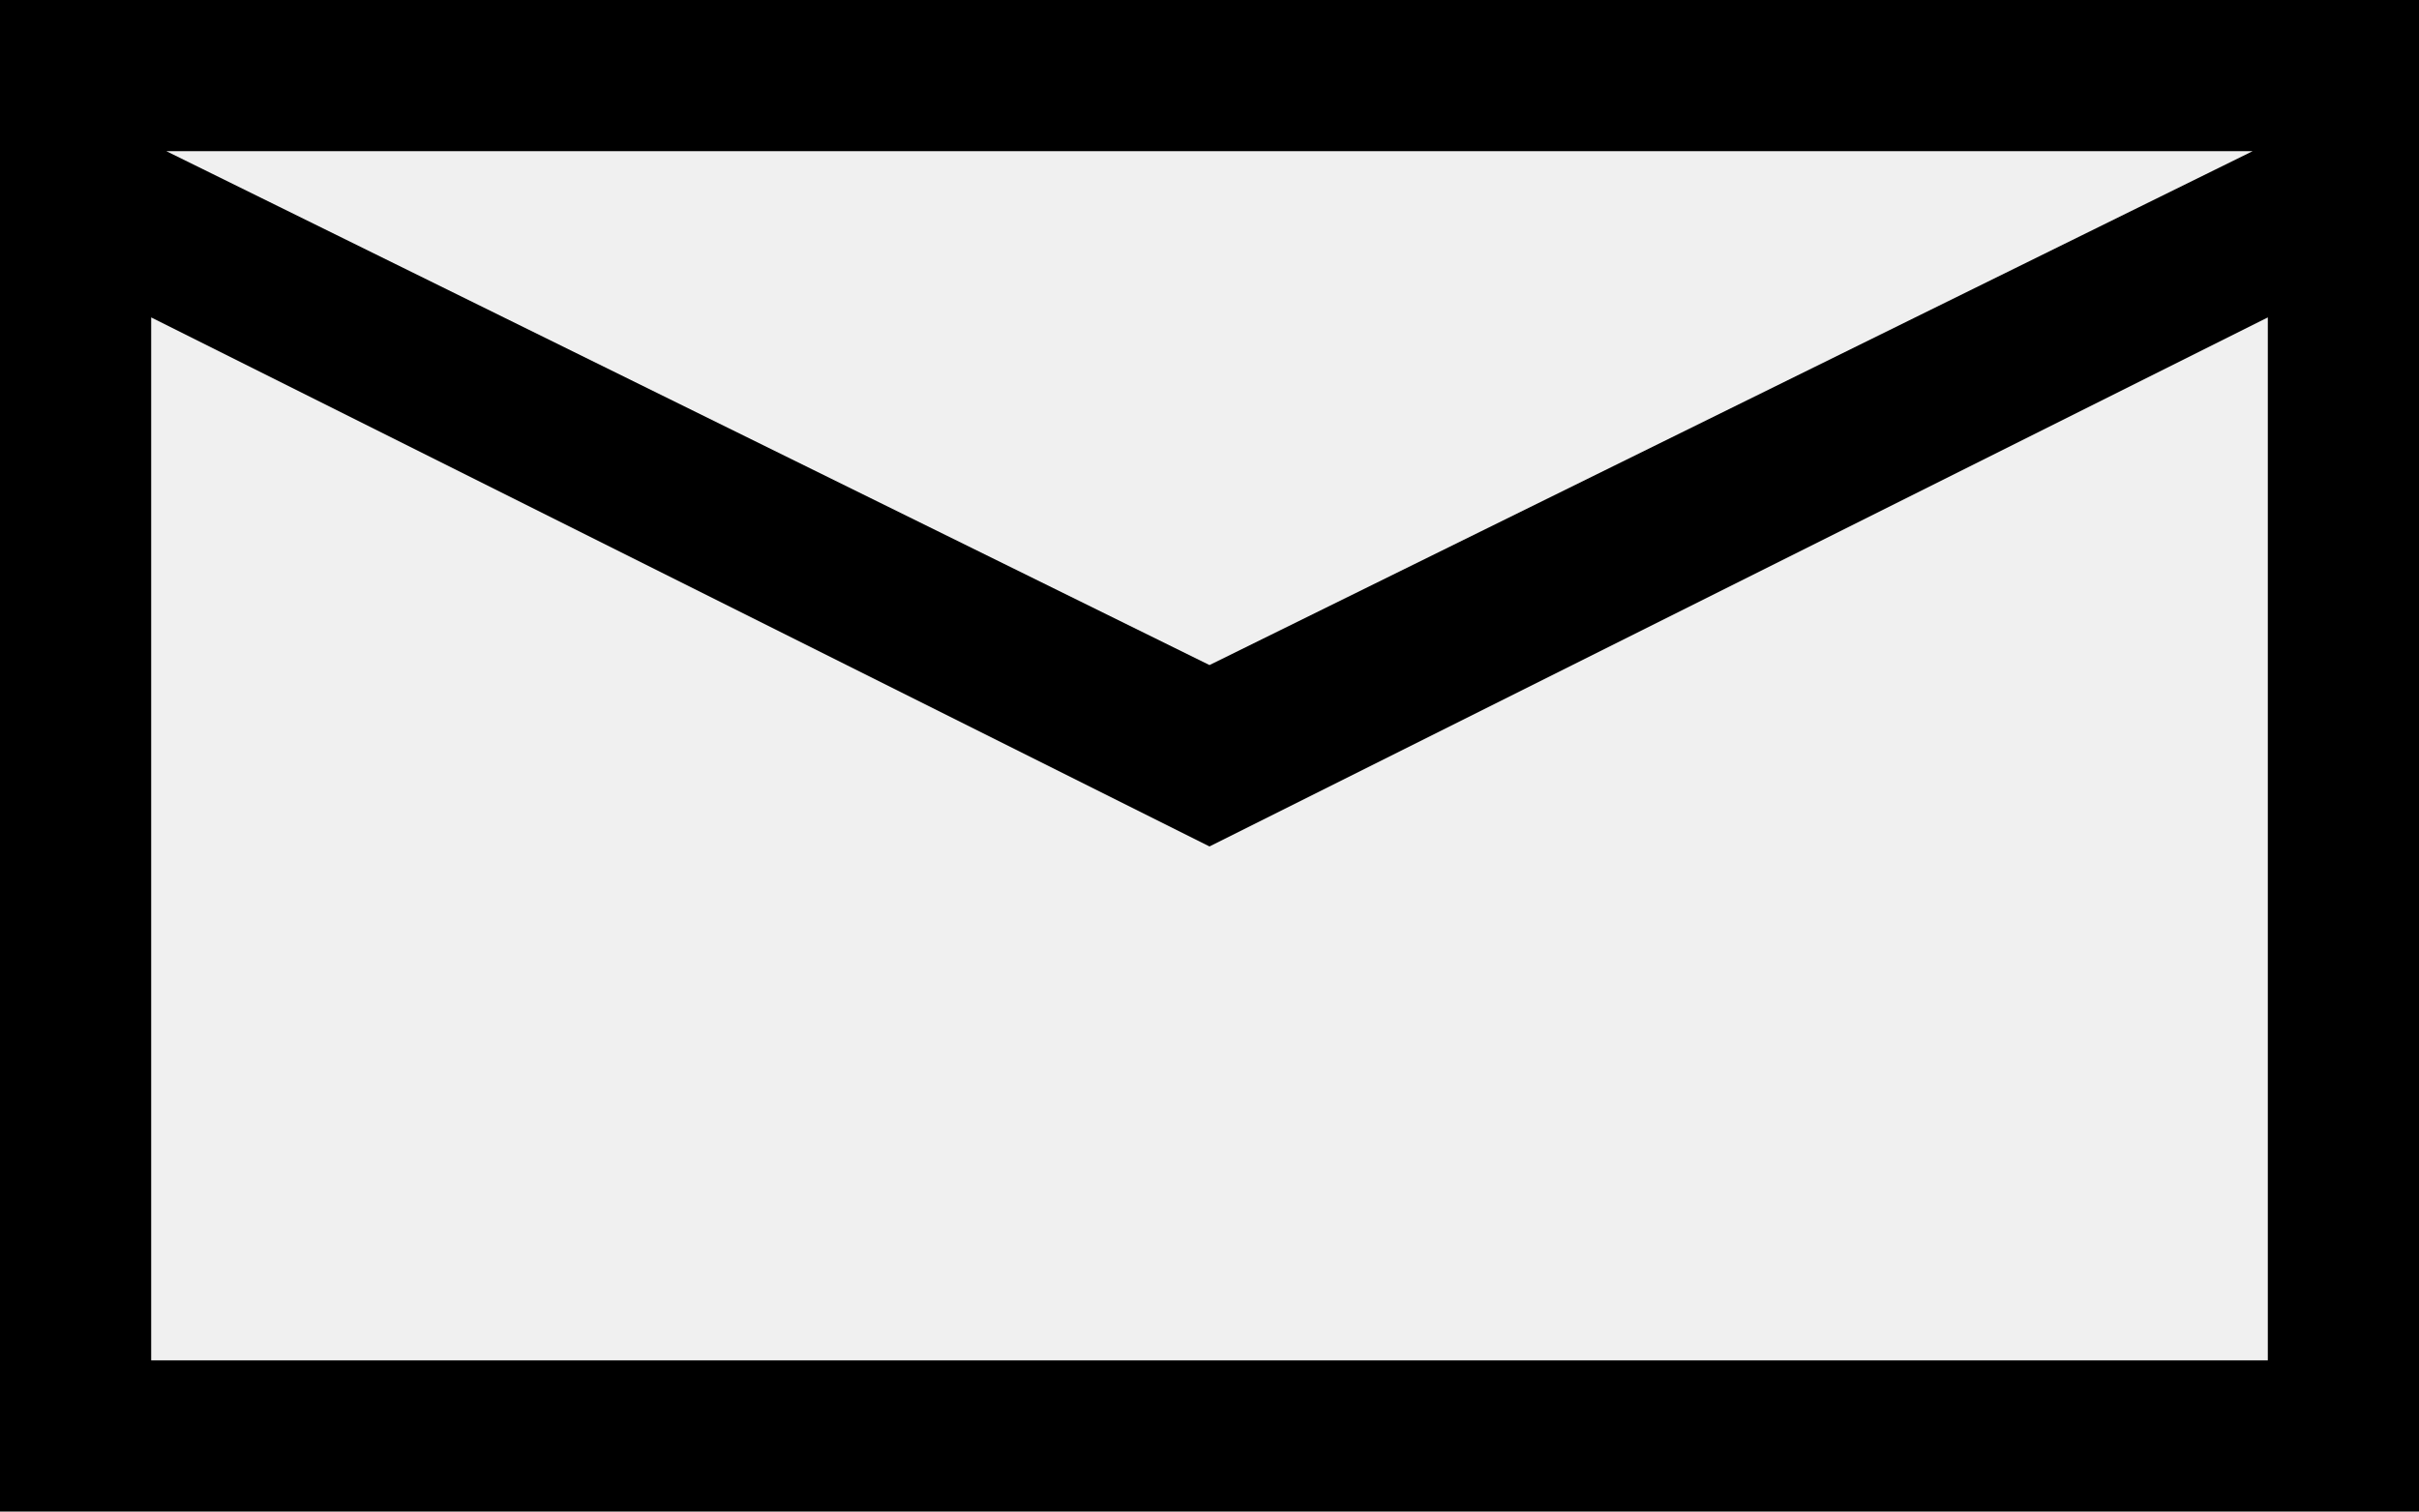
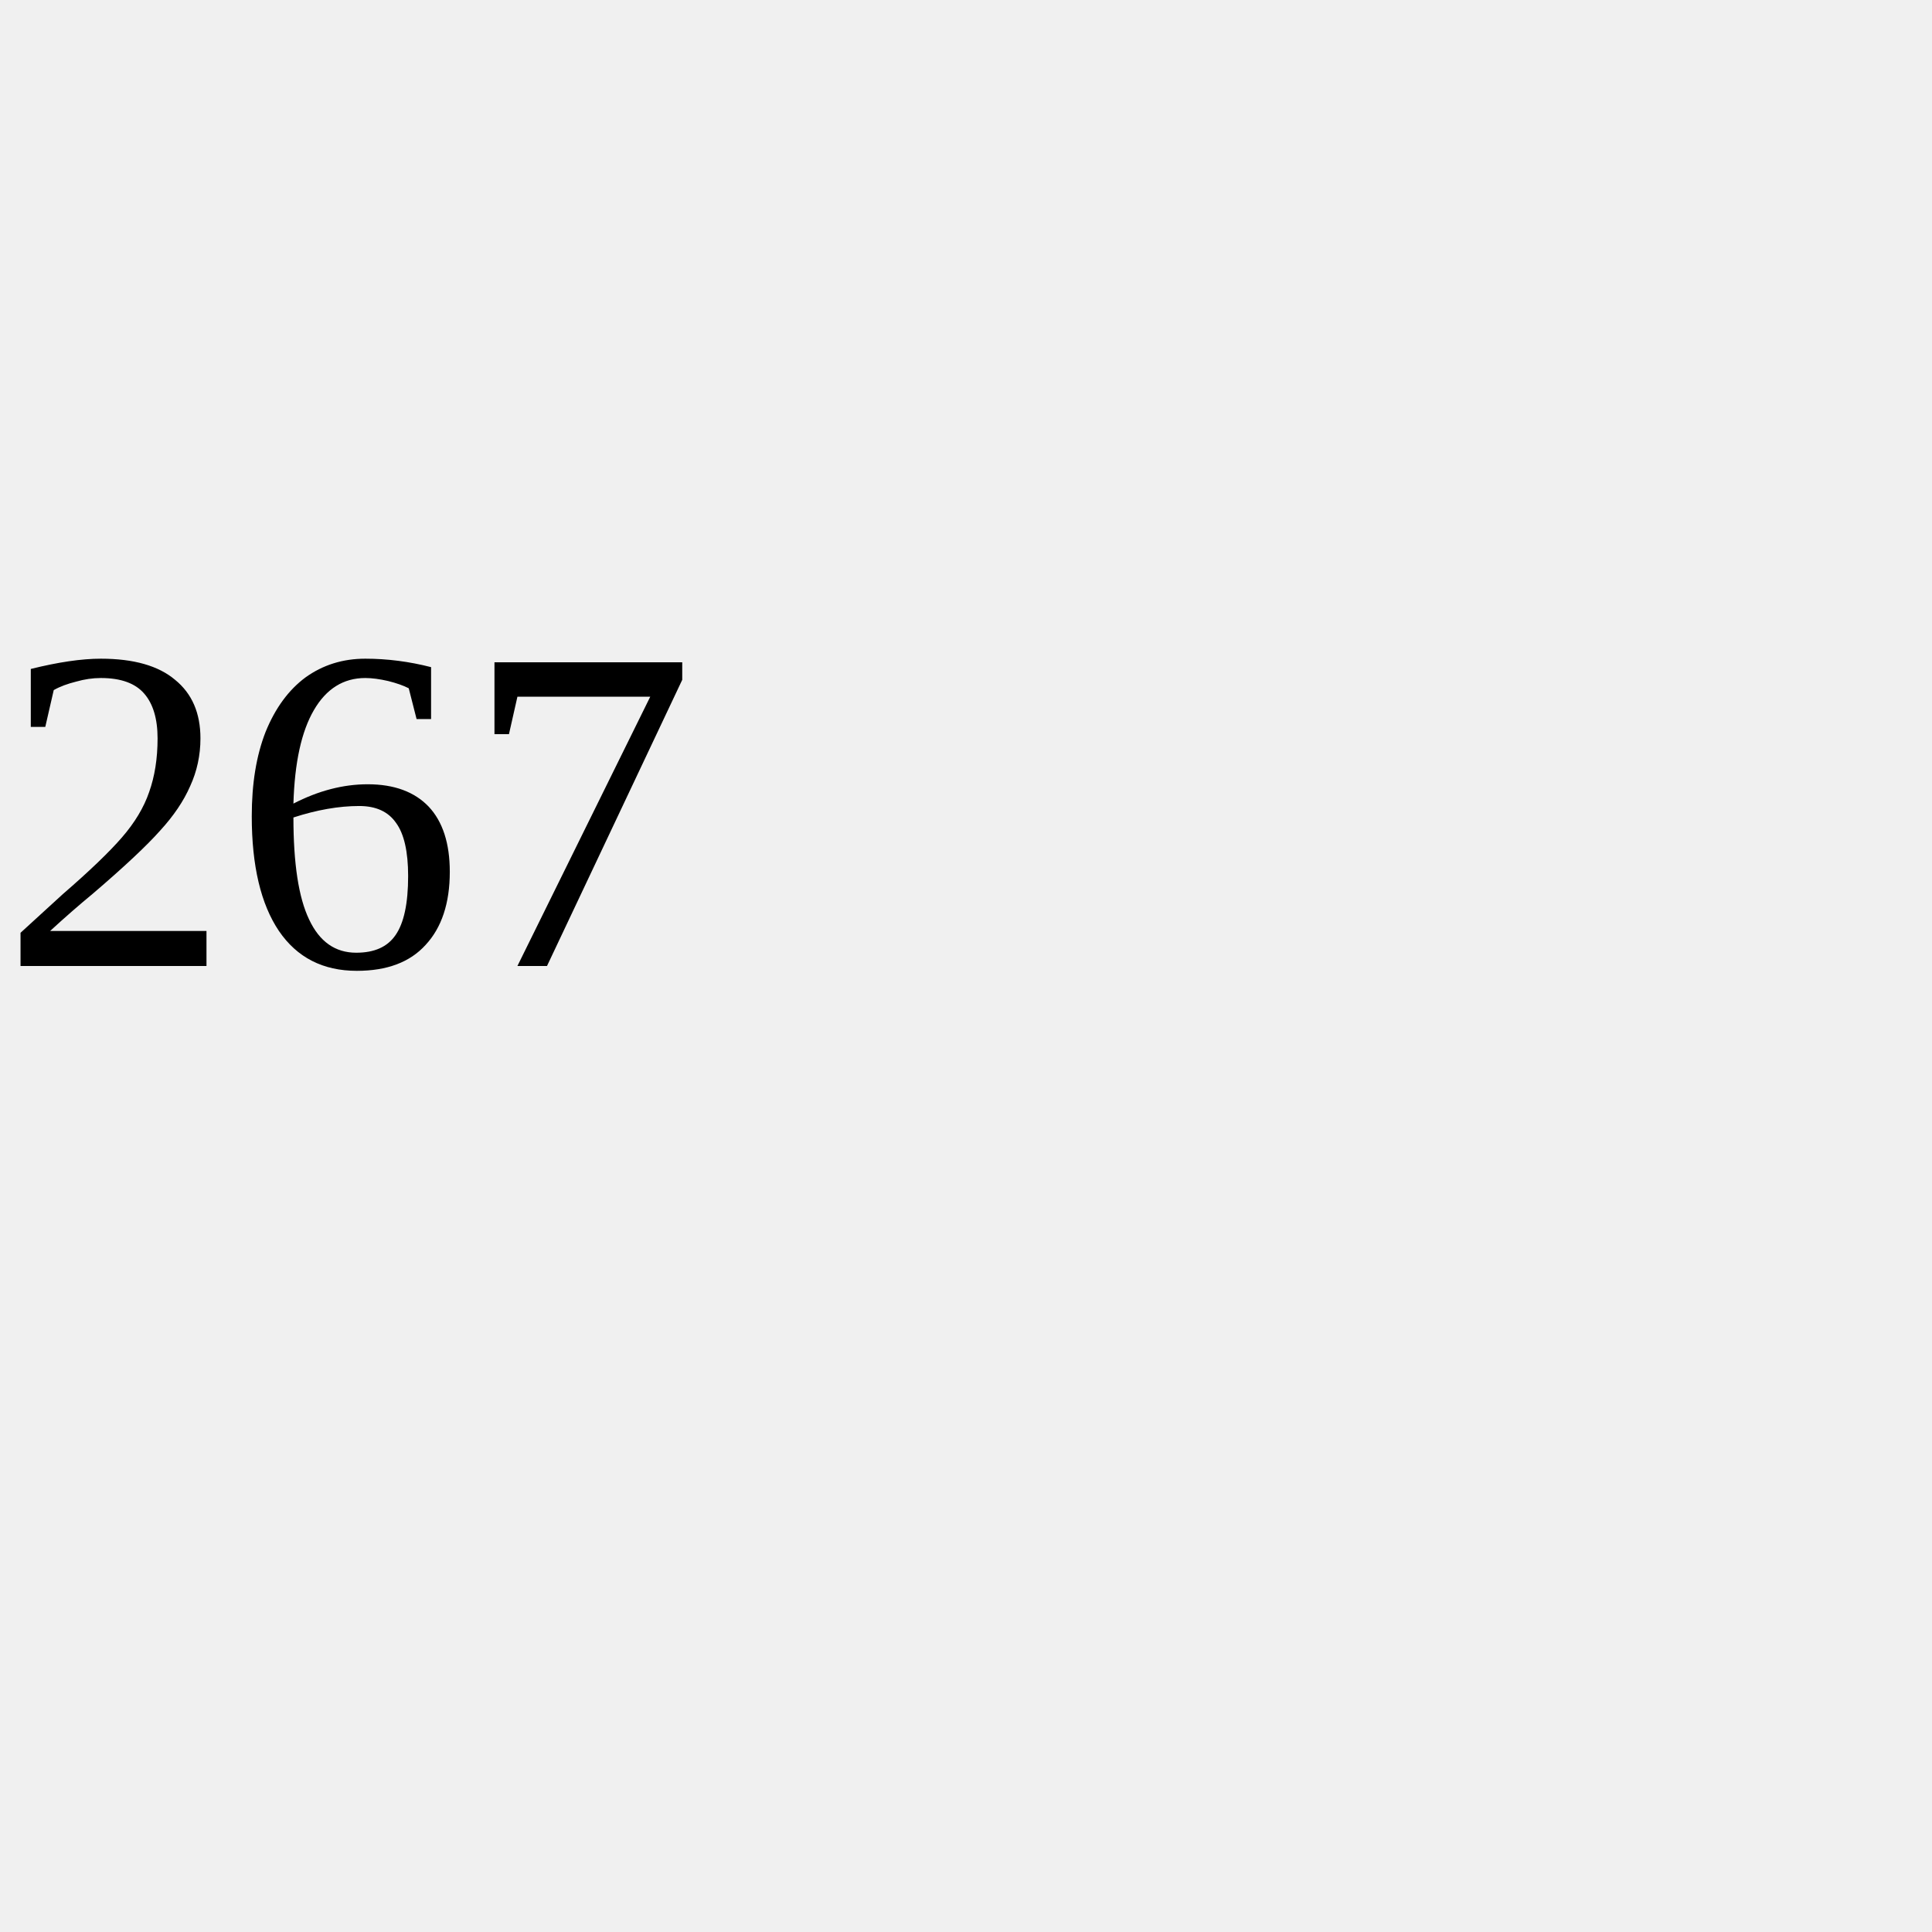
- <svg xmlns="http://www.w3.org/2000/svg" viewBox="0 0 16 10" class="msportalfx-svg-placeholder" role="presentation" focusable="false">
-   <g>
-     <path d="M16 0v10H0V0zm-1 9V2.1L8 5.6 1 2.1V9zM1.1 1 8 4.4 14.9 1z" />
-   </g>
+ <svg xmlns="http://www.w3.org/2000/svg" viewBox="0 0 50 50">
+   <text x="0" y="25" class="small">267</text>
  <style>.msportalfx-svg-c01{fill:#fff}.msportalfx-svg-c02{fill:#e5e5e5}.msportalfx-svg-c03{fill:#a0a1a2}.msportalfx-svg-c04{fill:#7a7a7a}.msportalfx-svg-c05{fill:#3e3e3e}.msportalfx-svg-c06{fill:#1e1e1e}.msportalfx-svg-c07{fill:#0f0f0f}.msportalfx-svg-c08{fill:#ba141a}.msportalfx-svg-c09{fill:#dd5900}.msportalfx-svg-c10{fill:#ff8c00}.msportalfx-svg-c11{fill:#fcd116}.msportalfx-svg-c12{fill:#fee087}.msportalfx-svg-c13{fill:#b8d432}.msportalfx-svg-c14,.msportalfx-svg-c32{fill:#57a300}.msportalfx-svg-c15{fill:#59b4d9}.msportalfx-svg-c16{fill:#3999c6}.msportalfx-svg-c17{fill:#804998}.msportalfx-svg-c18{fill:#ec008c}.msportalfx-svg-c19{fill:#0072c6}.msportalfx-svg-c20{fill:#68217a}.msportalfx-svg-c21{fill:#00188f}.msportalfx-svg-c22{fill:#e81123}.fxs-mode-light .msportalfx-svg-c22{fill:#a4262c}.msportalfx-svg-c23{fill:#cae3f3}.msportalfx-svg-c24{fill:#59aed3}.msportalfx-svg-c25{fill:#4c3b12}.msportalfx-svg-c26{fill:#be9555}.msportalfx-svg-c27{fill:#4f4d52}.msportalfx-svg-c28{fill:#ef6f59}.msportalfx-svg-c29{fill:#f7cb64}.msportalfx-svg-c30{fill:#fdd8db}.msportalfx-svg-c31{fill:#f6ffec}.msportalfx-svg-c33{fill:#8a2da5}.msportalfx-svg-c34{fill:#e00b1c}.msportalfx-svg-c35{fill:#015cda}.msportalfx-svg-c36{fill:#5db300}.msportalfx-svg-c97{fill:#ffb900}.msportalfx-svg-c98{fill:#00a4ef}.msportalfx-svg-c99{fill:#f25022}.msportalfx-inverted-theme .msportalfx-svg-c05,.fxs-theme-dark .msportalfx-svg-c05{fill:#777}.msportalfx-inverted-theme .msportalfx-svg-c07,.fxs-theme-dark .msportalfx-svg-c07{fill:#f2f2f2}.msportalfx-svg-palette-white{fill:#fff}.msportalfx-svg-palette-blue{fill:#015cda}.msportalfx-svg-palette-black{fill:#1e1e1e}.msportalfx-svg-palette-green{fill:#57a300}.msportalfx-svg-palette-gray{fill:#a0a1a2}.msportalfx-svg-palette-inherit{fill:inherit}.msportalfx-svg-badge{position:absolute;left:0;bottom:0;min-height:10px;min-width:10px}.fxc-menu-icon&gt;.msportalfx-svg-badge{left:-2px;bottom:-2px;min-height:8px;min-width:8px}.msportalfx-svg-disabled{filter:grayscale(100%)}.msportalfx-svg-loading-square{animation:ProgressFlagAnimation 1.45s infinite ease-in-out;transform-origin:50%}.msportalfx-svg-loading-square:nth-child(1){animation-delay:0s}.msportalfx-svg-loading-square:nth-child(2){animation-delay:.2s}.msportalfx-svg-loading-square:nth-child(3){animation-delay:.4s}@keyframes ProgressFlagAnimation{0%{transform:scale(1);opacity:.3}36.1%{transform:scale(1.06);opacity:1}50%{transform:scale(1.06);opacity:1}86.1%{transform:scale(1);opacity:.3}}.msportalfx-svg-flip-horizontal&gt;svg,svg.msportalfx-svg-flip-horizontal{transform:scaleX(-1)}.msportalfx-svg-fabric-rotate360{animation:ImageRotation 1.3s cubic-bezier(.53,.21,.29,.67) infinite}@keyframes ImageRotation{0%{transform:rotate(-45deg)}100%{transform:rotate(315deg)}}.fxs-svg-number .msportalfx-font-bold{font-size:10px;fill:#0065ad}.fxs-svg-number .fxs-svg-circle{stroke-width:0%;fill:#0078d4}.fxs-svg-number .fxs-svg-text{fill:#fff;font-size:10px}.fxs-svg-number.msportalfx-svg-disabled{filter:grayscale(0%)}.fxs-svg-number.msportalfx-svg-disabled .fxs-svg-circle{fill:#fff;stroke-width:1px;stroke:#949494}.fxs-svg-number.msportalfx-svg-disabled .fxs-svg-text{fill:#949494}.fxs-theme-dark .fxs-svg-number .fxs-svg-text{fill:#0f0f0f}.fxs-theme-dark .fxs-svg-number .fxs-svg-circle{stroke-width:0%;fill:#0078d4}.fxs-theme-dark .fxs-svg-number.msportalfx-svg-disabled .fxs-svg-circle{fill:#0f0f0f;stroke-width:1px;stroke:#949494}.fxs-theme-dark .fxs-svg-number.msportalfx-svg-disabled .fxs-svg-text{fill:#949494}</style>
</svg>
